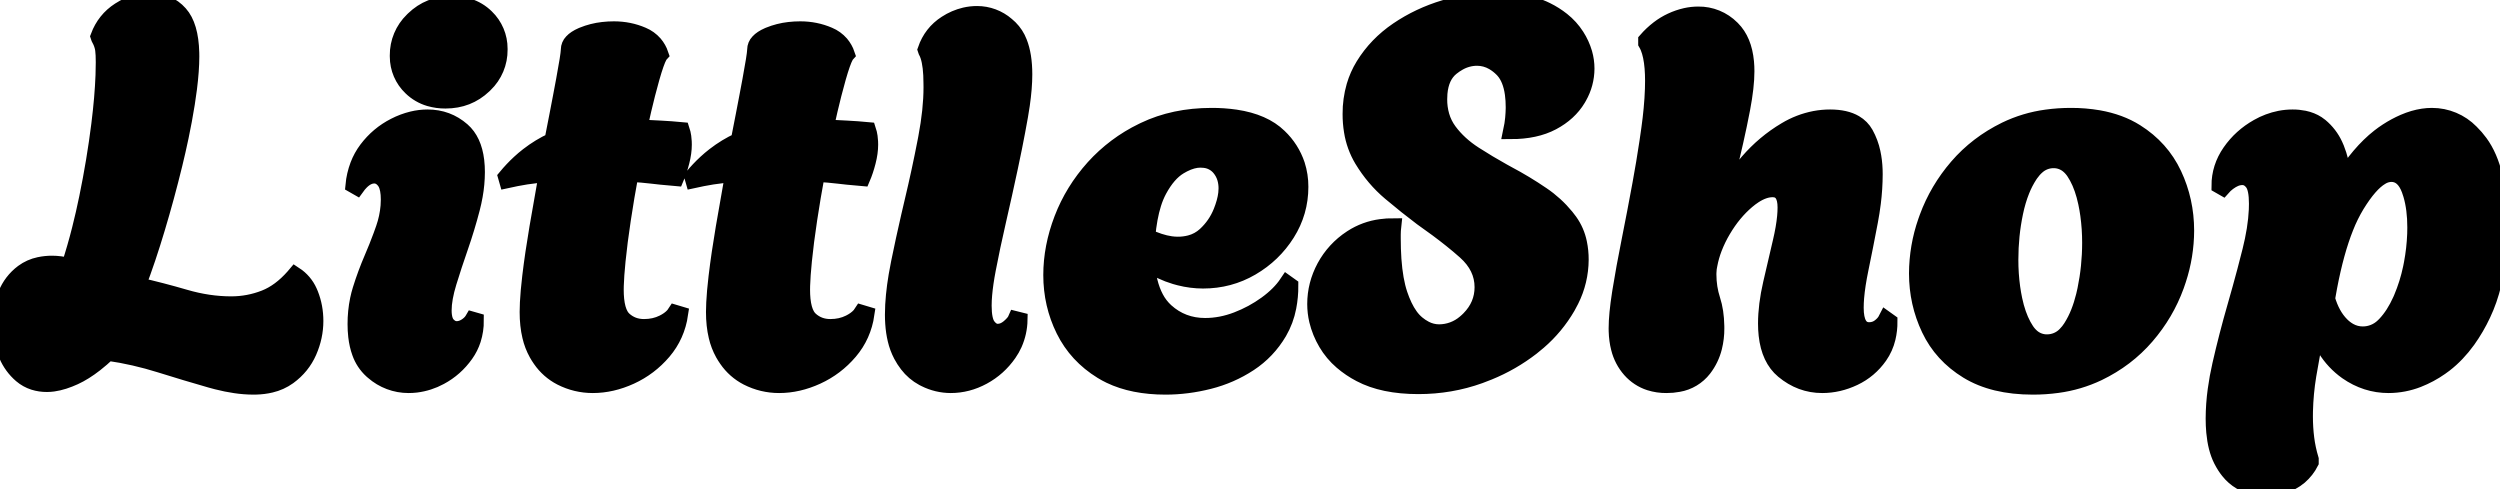
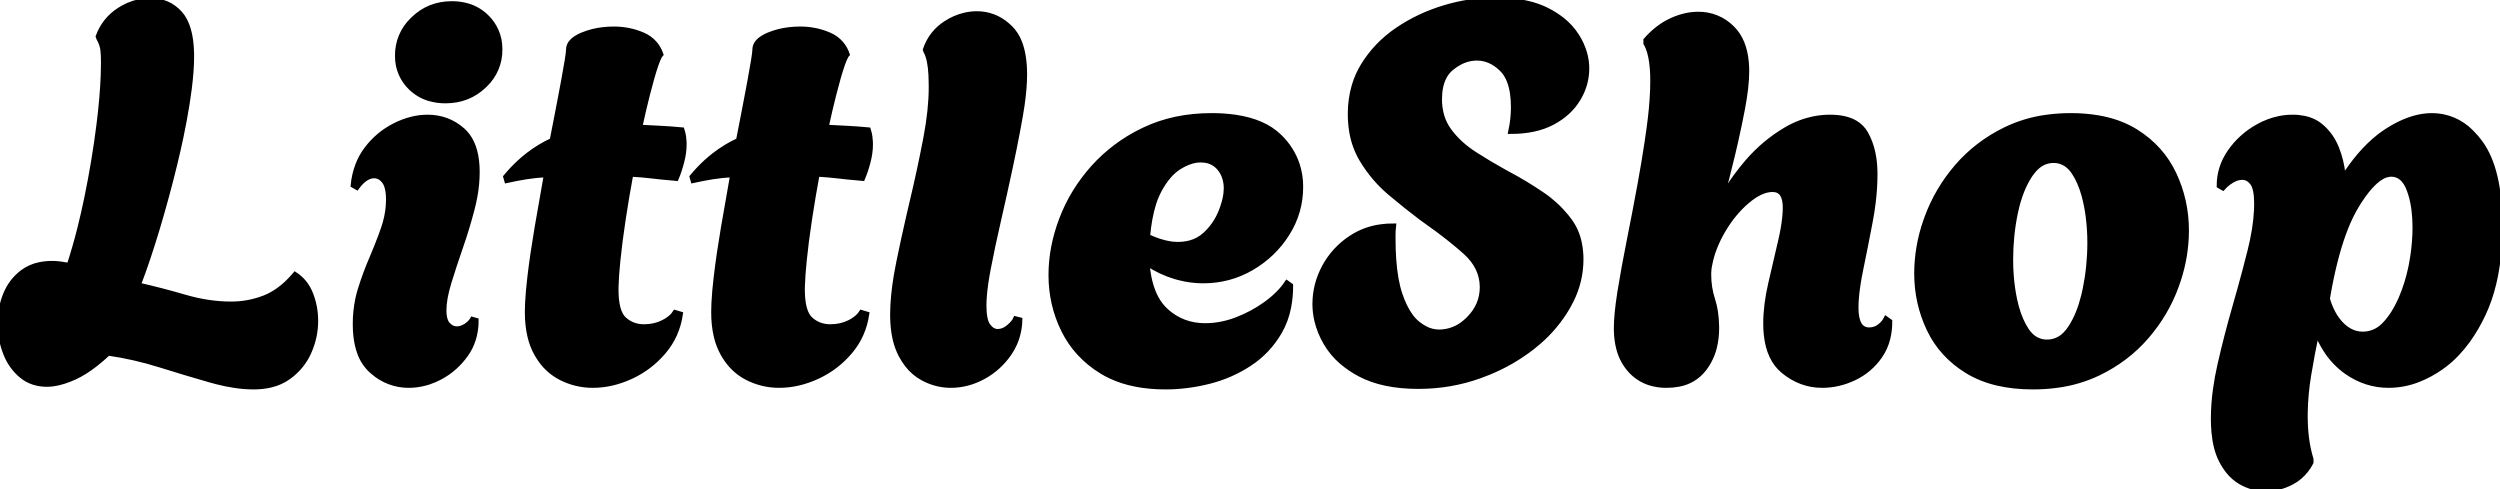
- <svg xmlns="http://www.w3.org/2000/svg" width="auto" height="30" viewBox="0 0 473.601 92.6">
+ <svg xmlns="http://www.w3.org/2000/svg" width="473.601" height="92.6" viewBox="0 0 473.601 92.6">
  <g id="svgGroup" stroke-linecap="round" fill-rule="evenodd" font-size="9pt" stroke="#000" stroke-width="0.25mm" fill="#000" style="stroke:#000;stroke-width:0.25mm;fill:#000">
    <path d="M 268.7 73.2 Q 262 73.2 257.65 70.9 A 18.429 18.429 0 0 1 254.17 68.549 A 14.078 14.078 0 0 1 251.2 65 A 15.506 15.506 0 0 1 249.46 60.713 A 13.621 13.621 0 0 1 249.1 57.6 Q 249.1 53.9 250.9 50.55 A 15.151 15.151 0 0 1 255.946 45.069 A 17.659 17.659 0 0 1 256.05 45 A 13.335 13.335 0 0 1 261.611 42.96 A 17.331 17.331 0 0 1 264 42.8 Q 263.9 43.7 263.9 44.45 L 263.9 45.2 A 56.223 56.223 0 0 0 264.027 49.109 Q 264.306 53.103 265.2 55.75 A 19.434 19.434 0 0 0 266.078 57.935 Q 266.584 58.991 267.168 59.802 A 7.687 7.687 0 0 0 268.5 61.25 A 8.231 8.231 0 0 0 270.014 62.256 A 5.671 5.671 0 0 0 272.6 62.9 A 7.517 7.517 0 0 0 277.502 61.085 A 10.261 10.261 0 0 0 278.3 60.35 Q 280.8 57.8 280.8 54.4 Q 280.8 50.6 277.55 47.7 A 65.426 65.426 0 0 0 274.867 45.441 Q 272.425 43.488 269.3 41.3 Q 266.5 39.2 263.35 36.55 Q 260.2 33.9 258 30.25 A 15.114 15.114 0 0 1 256.06 24.878 A 19.919 19.919 0 0 1 255.8 21.6 A 18.757 18.757 0 0 1 256.533 16.272 A 16.092 16.092 0 0 1 258.25 12.4 Q 260.7 8.4 264.75 5.65 Q 268.8 2.9 273.65 1.45 A 33.587 33.587 0 0 1 283.15 0.001 A 31.788 31.788 0 0 1 283.3 0 A 30.226 30.226 0 0 1 287.27 0.246 Q 290.566 0.683 293 1.9 A 16.521 16.521 0 0 1 295.962 3.773 A 12.346 12.346 0 0 1 298.7 6.8 A 12.5 12.5 0 0 1 300.183 10.044 A 10.675 10.675 0 0 1 300.6 13 A 10.918 10.918 0 0 1 299.162 18.384 A 13.072 13.072 0 0 1 298.95 18.75 Q 297.3 21.5 294.1 23.2 Q 290.9 24.9 286.2 24.9 Q 286.498 23.511 286.599 22.369 A 14.803 14.803 0 0 0 286.6 22.35 Q 286.686 21.362 286.698 20.558 A 17.168 17.168 0 0 0 286.7 20.3 A 18.335 18.335 0 0 0 286.539 17.779 Q 286.144 14.94 284.776 13.39 A 5.308 5.308 0 0 0 284.55 13.15 A 8.158 8.158 0 0 0 282.838 11.819 A 6.03 6.03 0 0 0 279.8 11 A 6.989 6.989 0 0 0 276.393 11.91 A 9.623 9.623 0 0 0 275 12.85 Q 273.026 14.438 272.746 17.684 A 13.013 13.013 0 0 0 272.7 18.8 A 11.061 11.061 0 0 0 273.12 21.909 A 9.106 9.106 0 0 0 274.55 24.8 Q 276.4 27.3 279.35 29.2 A 98.5 98.5 0 0 0 284.781 32.449 A 109.234 109.234 0 0 0 285.6 32.9 Q 289 34.7 292.15 36.85 A 21.368 21.368 0 0 1 296.718 41.012 A 19.909 19.909 0 0 1 297.4 41.9 A 10.731 10.731 0 0 1 299.18 45.992 A 15.248 15.248 0 0 1 299.5 49.2 A 17.367 17.367 0 0 1 297.654 56.922 A 21.066 21.066 0 0 1 297 58.15 A 25.921 25.921 0 0 1 291.5 64.779 A 30.323 30.323 0 0 1 290.2 65.85 A 34.755 34.755 0 0 1 282.054 70.542 A 39.967 39.967 0 0 1 280.35 71.2 Q 274.8 73.2 268.7 73.2 Z M 311.8 8.2 L 311.8 7.6 A 16.393 16.393 0 0 1 314.175 5.368 A 13.014 13.014 0 0 1 316.6 3.9 A 13.449 13.449 0 0 1 319.334 2.964 A 10.944 10.944 0 0 1 321.7 2.7 A 8.849 8.849 0 0 1 328.116 5.317 A 10.775 10.775 0 0 1 328.2 5.4 Q 330.436 7.636 330.82 11.724 A 18.993 18.993 0 0 1 330.9 13.5 Q 330.9 16.4 330.1 20.6 A 185.88 185.88 0 0 1 328.795 26.844 A 216.029 216.029 0 0 1 328.2 29.4 Q 327.1 34 326 38 A 34.607 34.607 0 0 1 328.843 33.423 A 43.371 43.371 0 0 1 331.05 30.65 Q 334.2 27 338.25 24.6 A 16.971 16.971 0 0 1 343.783 22.471 A 15.73 15.73 0 0 1 346.7 22.2 Q 349.633 22.2 351.448 23.267 A 5.401 5.401 0 0 1 353.45 25.3 A 12.86 12.86 0 0 1 354.79 28.896 Q 355.123 30.42 355.186 32.177 A 23.135 23.135 0 0 1 355.2 33 A 44.508 44.508 0 0 1 354.849 38.465 A 55.079 55.079 0 0 1 354.3 41.95 Q 353.4 46.7 352.5 51.05 A 55.433 55.433 0 0 0 351.988 53.87 Q 351.782 55.212 351.685 56.379 A 23.388 23.388 0 0 0 351.6 58.3 Q 351.6 62.5 354.1 62.5 Q 355.2 62.5 356.05 61.85 A 4.941 4.941 0 0 0 356.748 61.208 A 3.732 3.732 0 0 0 357.3 60.4 L 358 60.9 A 13.293 13.293 0 0 1 357.64 64.07 A 10.059 10.059 0 0 1 356.1 67.5 Q 354.2 70.2 351.25 71.6 Q 348.3 73 345.2 73 Q 341.1 73 337.8 70.25 Q 335.109 68.008 334.613 63.471 A 19.971 19.971 0 0 1 334.5 61.3 Q 334.5 57.8 335.45 53.7 A 4231.629 4231.629 0 0 1 337.074 46.717 A 3849.912 3849.912 0 0 1 337.3 45.75 A 43.636 43.636 0 0 0 337.813 43.251 Q 338.018 42.059 338.115 41.018 A 18.662 18.662 0 0 0 338.2 39.3 Q 338.2 35.977 335.908 35.902 A 3.275 3.275 0 0 0 335.8 35.9 Q 334.184 35.9 332.353 37.087 A 13.315 13.315 0 0 0 331 38.1 Q 328.4 40.3 326.45 43.6 A 22.714 22.714 0 0 0 324.779 47.028 A 17.729 17.729 0 0 0 323.9 50.1 A 6.187 6.187 0 0 0 323.763 50.858 Q 323.716 51.251 323.704 51.697 A 11.419 11.419 0 0 0 323.7 52 Q 323.7 54.5 324.45 56.8 Q 325.146 58.933 325.196 61.755 A 24.917 24.917 0 0 1 325.2 62.2 A 14.583 14.583 0 0 1 324.773 65.815 A 11.062 11.062 0 0 1 322.8 69.9 A 7.752 7.752 0 0 1 317.971 72.794 A 11.883 11.883 0 0 1 315.7 73 A 10.315 10.315 0 0 1 312.501 72.526 A 8.367 8.367 0 0 1 308.8 70.1 A 9.739 9.739 0 0 1 306.646 65.981 Q 306.257 64.488 306.207 62.72 A 18.607 18.607 0 0 1 306.2 62.2 Q 306.2 59.624 306.838 55.544 A 88.104 88.104 0 0 1 306.9 55.15 Q 307.6 50.8 308.65 45.55 Q 309.7 40.3 310.7 34.85 A 244.003 244.003 0 0 0 312.031 26.872 A 218.382 218.382 0 0 0 312.4 24.3 A 86.575 86.575 0 0 0 312.827 20.644 Q 313.015 18.646 313.073 16.869 A 47.507 47.507 0 0 0 313.1 15.3 A 29.44 29.44 0 0 0 313.008 12.888 Q 312.812 10.506 312.194 8.999 A 6.186 6.186 0 0 0 311.8 8.2 Z M 18.7 7.2 L 18.6 6.9 Q 19.8 3.7 22.6 1.9 A 11.271 11.271 0 0 1 26.171 0.364 A 10.323 10.323 0 0 1 28.5 0.1 A 7.692 7.692 0 0 1 31.501 0.67 A 7.23 7.23 0 0 1 34.1 2.55 Q 36.162 4.846 36.291 9.995 A 27.978 27.978 0 0 1 36.3 10.7 Q 36.3 13.291 35.86 16.789 A 89.58 89.58 0 0 1 35.45 19.65 A 130.264 130.264 0 0 1 34.288 25.922 A 164.432 164.432 0 0 1 33.1 31.15 Q 31.6 37.3 29.8 43.3 A 180.7 180.7 0 0 1 28.028 48.892 Q 27.114 51.614 26.2 54 Q 30.6 55 35.05 56.3 Q 39.5 57.6 43.8 57.6 Q 47.1 57.6 50.15 56.4 Q 53.016 55.273 55.572 52.38 A 21.889 21.889 0 0 0 55.9 52 A 7.496 7.496 0 0 1 58.646 55.224 A 9.302 9.302 0 0 1 58.85 55.7 Q 59.8 58.1 59.8 60.8 Q 59.8 63.8 58.55 66.65 Q 57.3 69.5 54.7 71.4 A 9.45 9.45 0 0 1 51.301 72.937 Q 49.982 73.255 48.444 73.295 A 17.173 17.173 0 0 1 48 73.3 A 23.954 23.954 0 0 1 44.543 73.033 Q 42.89 72.792 41.077 72.331 A 42.848 42.848 0 0 1 39.85 72 Q 35.3 70.7 30.35 69.15 Q 25.4 67.6 20.5 66.9 A 34.639 34.639 0 0 1 18.064 69.001 Q 16.017 70.596 14.15 71.45 A 18.128 18.128 0 0 1 12.114 72.246 Q 11.053 72.584 10.092 72.716 A 8.771 8.771 0 0 1 8.9 72.8 A 8.193 8.193 0 0 1 6.379 72.427 A 6.903 6.903 0 0 1 4 71.1 A 10.256 10.256 0 0 1 1.231 67.319 A 12.249 12.249 0 0 1 1 66.75 Q 0 64.1 0 61.3 Q 0 58.4 1.05 55.8 Q 2.1 53.2 4.3 51.55 A 8.003 8.003 0 0 1 7.427 50.152 A 11.508 11.508 0 0 1 9.9 49.9 Q 10.6 49.9 11.4 50 A 17.025 17.025 0 0 1 12.439 50.164 A 20.806 20.806 0 0 1 13.1 50.3 A 105.248 105.248 0 0 0 15.095 43.38 A 134.731 134.731 0 0 0 16.45 37.45 Q 17.9 30.4 18.75 23.6 Q 19.401 18.394 19.553 14.243 A 66.601 66.601 0 0 0 19.6 11.8 Q 19.6 10.292 19.487 9.438 A 5.084 5.084 0 0 0 19.4 8.95 A 6.198 6.198 0 0 0 19.057 7.923 A 7.978 7.978 0 0 0 18.7 7.2 Z M 421.1 35.6 L 420.4 35.2 Q 420.4 31.7 422.45 28.75 Q 424.5 25.8 427.7 24 A 13.926 13.926 0 0 1 431.882 22.433 A 12.644 12.644 0 0 1 434.3 22.2 A 10.756 10.756 0 0 1 436.504 22.413 Q 437.922 22.71 439.014 23.42 A 6.414 6.414 0 0 1 439.6 23.85 A 10.301 10.301 0 0 1 442.373 27.465 A 12.291 12.291 0 0 1 442.65 28.1 A 17.858 17.858 0 0 1 443.851 33.095 A 20.321 20.321 0 0 1 443.9 33.7 A 37.288 37.288 0 0 1 446.976 29.486 Q 448.76 27.388 450.678 25.885 A 20.302 20.302 0 0 1 452.2 24.8 A 21.707 21.707 0 0 1 455.37 23.09 Q 457.23 22.291 458.996 22.028 A 11.587 11.587 0 0 1 460.7 21.9 A 10.358 10.358 0 0 1 468.131 25.013 A 15.756 15.756 0 0 1 469.85 27 Q 473.6 32.1 473.6 42.8 Q 473.6 50.847 471.528 56.79 A 27.828 27.828 0 0 1 470.4 59.55 A 31.396 31.396 0 0 1 467.528 64.473 Q 465.553 67.213 463.149 69.067 A 18.855 18.855 0 0 1 462.35 69.65 A 20.358 20.358 0 0 1 458.078 71.94 A 15.475 15.475 0 0 1 452.5 73 Q 448.2 73 444.55 70.45 A 14.869 14.869 0 0 1 440.473 66.095 A 20.083 20.083 0 0 1 438.9 63 Q 438 67.1 437.35 71.1 A 49.181 49.181 0 0 0 436.71 77.947 A 44.879 44.879 0 0 0 436.7 78.9 Q 436.7 81 436.95 83 Q 437.2 85 437.8 87 L 437.8 87.6 A 8.943 8.943 0 0 1 435.673 90.317 A 8.46 8.46 0 0 1 434.15 91.35 Q 431.8 92.6 429.2 92.6 Q 426.7 92.6 424.45 91.3 A 8.363 8.363 0 0 1 422.116 89.262 Q 421.409 88.382 420.827 87.252 A 14.498 14.498 0 0 1 420.75 87.1 Q 419.7 85 419.411 81.852 A 27.902 27.902 0 0 1 419.3 79.3 A 40.912 40.912 0 0 1 419.685 73.84 A 53.902 53.902 0 0 1 420.55 69.1 Q 421.8 63.6 423.4 58.05 A 327.106 327.106 0 0 0 425.263 51.328 A 275.474 275.474 0 0 0 426.25 47.5 A 47.337 47.337 0 0 0 427.082 43.477 Q 427.396 41.511 427.474 39.751 A 25.875 25.875 0 0 0 427.5 38.6 Q 427.5 35.7 426.7 34.65 A 3.163 3.163 0 0 0 426.143 34.074 A 2.122 2.122 0 0 0 424.8 33.6 A 3.579 3.579 0 0 0 423.433 33.881 A 4.692 4.692 0 0 0 422.8 34.2 A 7.387 7.387 0 0 0 421.567 35.12 A 6.485 6.485 0 0 0 421.1 35.6 Z M 243.8 53.6 L 244.5 54.1 A 21.004 21.004 0 0 1 244.118 58.212 A 15.067 15.067 0 0 1 242.35 62.95 Q 240.2 66.6 236.7 68.9 Q 233.2 71.2 229.05 72.25 Q 224.9 73.3 220.8 73.3 Q 214.641 73.3 210.261 71.2 A 17.098 17.098 0 0 1 208.7 70.35 Q 203.9 67.4 201.5 62.55 Q 199.1 57.7 199.1 52.1 Q 199.1 46.8 201.15 41.45 Q 203.2 36.1 207.15 31.7 A 30.173 30.173 0 0 1 216.399 24.771 A 34.389 34.389 0 0 1 216.75 24.6 Q 222.4 21.9 229.5 21.9 A 31.155 31.155 0 0 1 234.074 22.213 Q 239.439 23.011 242.35 25.85 A 13.106 13.106 0 0 1 245.757 31.2 A 13.452 13.452 0 0 1 246.4 35.4 Q 246.4 40.2 243.85 44.25 Q 241.3 48.3 237.1 50.75 Q 232.9 53.2 227.9 53.2 A 18.237 18.237 0 0 1 223.441 52.631 A 20.915 20.915 0 0 1 222.6 52.4 Q 219.9 51.6 217.3 49.9 A 21.494 21.494 0 0 0 217.826 53.282 Q 218.259 55.05 218.994 56.423 A 9.053 9.053 0 0 0 220.9 58.9 Q 224 61.7 228.3 61.7 Q 231.3 61.7 234.3 60.55 Q 237.3 59.4 239.85 57.55 Q 242.4 55.7 243.8 53.6 Z M 96 34.2 L 95.8 33.5 A 28.8 28.8 0 0 1 98.378 30.774 A 24.216 24.216 0 0 1 100 29.4 Q 102.2 27.7 104.6 26.6 A 1428.927 1428.927 0 0 0 105.519 21.896 Q 105.878 20.039 106.199 18.352 A 775.725 775.725 0 0 0 106.8 15.15 Q 107.66 10.519 107.698 9.489 A 2.386 2.386 0 0 0 107.7 9.4 A 2.189 2.189 0 0 1 108.322 7.894 Q 108.942 7.213 110.181 6.672 A 10.098 10.098 0 0 1 110.35 6.6 A 14.351 14.351 0 0 1 114.205 5.619 A 18.039 18.039 0 0 1 116.3 5.5 Q 119.2 5.5 121.75 6.6 A 6.208 6.208 0 0 1 124.046 8.252 A 6.245 6.245 0 0 1 125.2 10.3 A 1.75 1.75 0 0 0 124.936 10.678 Q 124.377 11.682 123.5 14.75 A 111.625 111.625 0 0 0 122.661 17.87 Q 121.95 20.663 121.2 24.1 Q 123.1 24.2 125.1 24.3 Q 127.1 24.4 129.2 24.6 Q 129.4 25.2 129.5 25.9 A 9.907 9.907 0 0 1 129.586 26.814 A 11.931 11.931 0 0 1 129.6 27.4 Q 129.6 28.9 129.15 30.65 Q 128.7 32.4 128.1 33.8 A 138.035 138.035 0 0 1 125.217 33.531 A 113.463 113.463 0 0 1 123.6 33.35 A 60.149 60.149 0 0 0 119.563 33.003 A 55.169 55.169 0 0 0 119.5 33 Q 118.7 37.3 118.05 41.6 Q 117.4 45.9 117.05 49.4 Q 116.762 52.285 116.711 54.151 A 27.665 27.665 0 0 0 116.7 54.9 A 17.873 17.873 0 0 0 116.785 56.715 Q 116.978 58.595 117.607 59.687 A 3.309 3.309 0 0 0 118.25 60.5 Q 119.8 61.9 122 61.9 Q 124 61.9 125.6 61.1 A 7.803 7.803 0 0 0 126.634 60.487 Q 127.158 60.114 127.53 59.691 A 3.967 3.967 0 0 0 127.9 59.2 L 128.9 59.5 Q 128.3 63.6 125.7 66.65 Q 123.1 69.7 119.5 71.35 Q 115.9 73 112.3 73 Q 109.1 73 106.25 71.55 A 10.61 10.61 0 0 1 102.353 68.116 A 13.379 13.379 0 0 1 101.65 67 A 12.568 12.568 0 0 1 100.394 63.72 Q 99.9 61.65 99.9 59.1 A 35.59 35.59 0 0 1 99.949 57.319 Q 100.053 55.256 100.378 52.486 A 114.773 114.773 0 0 1 100.4 52.3 Q 100.9 48.1 101.75 43.1 Q 102.6 38.1 103.5 33.1 Q 101.5 33.2 99.65 33.5 Q 97.8 33.8 96 34.2 Z M 131.3 34.2 L 131.1 33.5 A 28.8 28.8 0 0 1 133.678 30.774 A 24.216 24.216 0 0 1 135.3 29.4 Q 137.5 27.7 139.9 26.6 A 1428.927 1428.927 0 0 0 140.819 21.896 Q 141.178 20.039 141.499 18.352 A 775.725 775.725 0 0 0 142.1 15.15 Q 142.96 10.519 142.998 9.489 A 2.386 2.386 0 0 0 143 9.4 A 2.189 2.189 0 0 1 143.622 7.894 Q 144.242 7.213 145.481 6.672 A 10.098 10.098 0 0 1 145.65 6.6 A 14.351 14.351 0 0 1 149.505 5.619 A 18.039 18.039 0 0 1 151.6 5.5 Q 154.5 5.5 157.05 6.6 A 6.208 6.208 0 0 1 159.346 8.252 A 6.245 6.245 0 0 1 160.5 10.3 A 1.75 1.75 0 0 0 160.236 10.678 Q 159.677 11.682 158.8 14.75 A 111.625 111.625 0 0 0 157.961 17.87 Q 157.25 20.663 156.5 24.1 Q 158.4 24.2 160.4 24.3 Q 162.4 24.4 164.5 24.6 Q 164.7 25.2 164.8 25.9 A 9.907 9.907 0 0 1 164.886 26.814 A 11.931 11.931 0 0 1 164.9 27.4 Q 164.9 28.9 164.45 30.65 Q 164 32.4 163.4 33.8 A 138.035 138.035 0 0 1 160.517 33.531 A 113.463 113.463 0 0 1 158.9 33.35 A 60.149 60.149 0 0 0 154.863 33.003 A 55.169 55.169 0 0 0 154.8 33 Q 154 37.3 153.35 41.6 Q 152.7 45.9 152.35 49.4 Q 152.062 52.285 152.011 54.151 A 27.665 27.665 0 0 0 152 54.9 A 17.873 17.873 0 0 0 152.085 56.715 Q 152.278 58.595 152.907 59.687 A 3.309 3.309 0 0 0 153.55 60.5 Q 155.1 61.9 157.3 61.9 Q 159.3 61.9 160.9 61.1 A 7.803 7.803 0 0 0 161.934 60.487 Q 162.458 60.114 162.83 59.691 A 3.967 3.967 0 0 0 163.2 59.2 L 164.2 59.5 Q 163.6 63.6 161 66.65 Q 158.4 69.7 154.8 71.35 Q 151.2 73 147.6 73 Q 144.4 73 141.55 71.55 A 10.61 10.61 0 0 1 137.653 68.116 A 13.379 13.379 0 0 1 136.95 67 A 12.568 12.568 0 0 1 135.694 63.72 Q 135.2 61.65 135.2 59.1 A 35.59 35.59 0 0 1 135.249 57.319 Q 135.353 55.256 135.678 52.486 A 114.773 114.773 0 0 1 135.7 52.3 Q 136.2 48.1 137.05 43.1 Q 137.9 38.1 138.8 33.1 Q 136.8 33.2 134.95 33.5 Q 133.1 33.8 131.3 34.2 Z M 175.4 9.7 L 175.3 9.4 Q 176.4 6.2 179.2 4.4 A 11.271 11.271 0 0 1 182.771 2.864 A 10.323 10.323 0 0 1 185.1 2.6 A 8.588 8.588 0 0 1 190.74 4.702 A 11.377 11.377 0 0 1 191.35 5.25 A 7.702 7.702 0 0 1 193.131 7.989 Q 194.1 10.419 194.1 14.1 Q 194.1 16.627 193.631 19.886 A 67.183 67.183 0 0 1 193.3 21.95 A 253.129 253.129 0 0 1 192.183 27.872 A 307.649 307.649 0 0 1 191.4 31.65 Q 190.3 36.8 189.15 41.8 Q 188 46.8 187.2 51 Q 186.677 53.745 186.496 55.849 A 24.051 24.051 0 0 0 186.4 57.9 Q 186.4 60.7 187.2 61.75 Q 188 62.8 189 62.8 Q 190.1 62.8 191.1 61.95 Q 192.1 61.1 192.4 60.4 L 193.2 60.6 A 11.832 11.832 0 0 1 192.188 65.172 A 11.317 11.317 0 0 1 191.15 67 Q 189.2 69.8 186.25 71.4 Q 183.3 73 180.1 73 A 10.993 10.993 0 0 1 175.21 71.833 A 12.946 12.946 0 0 1 174.85 71.65 A 9.295 9.295 0 0 1 171.852 69.091 A 12.468 12.468 0 0 1 170.7 67.3 A 12.406 12.406 0 0 1 169.606 64.35 Q 169.266 62.935 169.155 61.277 A 24.978 24.978 0 0 1 169.1 59.6 A 37.726 37.726 0 0 1 169.29 55.948 Q 169.463 54.171 169.795 52.194 A 72.042 72.042 0 0 1 170.25 49.75 A 358.454 358.454 0 0 1 172.144 41.022 A 406.1 406.1 0 0 1 172.85 38 A 266.56 266.56 0 0 0 175.261 26.826 A 243.428 243.428 0 0 0 175.4 26.1 Q 176.409 20.784 176.409 16.559 A 34.168 34.168 0 0 0 176.4 15.8 Q 176.4 12.434 175.787 10.6 A 5.335 5.335 0 0 0 175.4 9.7 Z M 385.1 73.3 Q 377.6 73.3 372.7 70.3 Q 367.8 67.3 365.45 62.35 Q 363.1 57.4 363.1 51.8 A 30.298 30.298 0 0 1 364.8 41.904 A 34.448 34.448 0 0 1 365.05 41.2 Q 367 35.9 370.75 31.55 Q 374.5 27.2 379.9 24.55 A 25.682 25.682 0 0 1 387.677 22.213 A 33.047 33.047 0 0 1 392.3 21.9 A 30.357 30.357 0 0 1 397.553 22.329 Q 401.619 23.044 404.65 24.95 Q 409.5 28 411.85 33 Q 414.2 38 414.2 43.7 A 30.152 30.152 0 0 1 412.693 53.002 A 34.536 34.536 0 0 1 412.3 54.15 Q 410.4 59.4 406.65 63.75 Q 402.9 68.1 397.5 70.7 A 26.027 26.027 0 0 1 389.774 72.986 A 33.632 33.632 0 0 1 385.1 73.3 Z M 67.6 35.5 L 66.9 35.1 A 14.768 14.768 0 0 1 67.778 31.281 A 12.291 12.291 0 0 1 69.45 28.25 Q 71.6 25.4 74.75 23.8 A 15.197 15.197 0 0 1 78.083 22.552 A 12.457 12.457 0 0 1 81 22.2 Q 84.8 22.2 87.6 24.65 Q 89.814 26.587 90.277 30.43 A 18.144 18.144 0 0 1 90.4 32.6 A 25.76 25.76 0 0 1 89.991 37.082 A 31.672 31.672 0 0 1 89.45 39.55 Q 88.5 43.2 87.25 46.8 Q 86 50.4 85.05 53.5 Q 84.1 56.6 84.1 58.8 A 7.604 7.604 0 0 0 84.153 59.732 Q 84.299 60.913 84.85 61.5 Q 85.6 62.3 86.5 62.3 Q 87.4 62.3 88.25 61.75 A 4.623 4.623 0 0 0 88.887 61.259 Q 89.233 60.938 89.456 60.576 A 2.822 2.822 0 0 0 89.5 60.5 L 90.2 60.7 A 11.818 11.818 0 0 1 89.654 64.351 A 10.264 10.264 0 0 1 88.25 67.15 Q 86.3 69.9 83.4 71.45 A 12.83 12.83 0 0 1 78.842 72.915 A 12.195 12.195 0 0 1 77.4 73 A 10.207 10.207 0 0 1 70.644 70.461 A 13.046 13.046 0 0 1 70.4 70.25 A 8.336 8.336 0 0 1 68.124 66.8 Q 67.622 65.426 67.426 63.722 A 20.33 20.33 0 0 1 67.3 61.4 A 22.839 22.839 0 0 1 67.77 56.701 A 20.094 20.094 0 0 1 68.25 54.85 Q 69.2 51.8 70.45 48.9 A 84.191 84.191 0 0 0 72.156 44.635 A 74.436 74.436 0 0 0 72.65 43.25 A 17.036 17.036 0 0 0 73.551 39.026 A 15.487 15.487 0 0 0 73.6 37.8 Q 73.6 35.749 73.016 34.684 A 2.663 2.663 0 0 0 72.8 34.35 A 3.163 3.163 0 0 0 72.243 33.774 A 2.122 2.122 0 0 0 70.9 33.3 Q 69.636 33.3 68.427 34.517 A 8.414 8.414 0 0 0 67.6 35.5 Z M 387.8 64.8 A 4.745 4.745 0 0 0 391.249 63.322 A 7.809 7.809 0 0 0 392.3 62 A 16.623 16.623 0 0 0 393.747 59.145 Q 394.318 57.708 394.737 56.011 A 31.037 31.037 0 0 0 395 54.85 Q 395.9 50.5 395.9 46 A 38.195 38.195 0 0 0 395.546 40.713 A 33.103 33.103 0 0 0 395.15 38.45 Q 394.543 35.576 393.444 33.554 A 11.697 11.697 0 0 0 392.9 32.65 A 5.784 5.784 0 0 0 391.791 31.392 A 4.241 4.241 0 0 0 389 30.4 A 4.586 4.586 0 0 0 385.911 31.606 Q 385.277 32.159 384.711 32.965 A 10.008 10.008 0 0 0 384.55 33.2 A 16.448 16.448 0 0 0 383.025 36.155 Q 382.278 38.016 381.8 40.3 Q 380.9 44.6 380.9 49.2 A 38.195 38.195 0 0 0 381.255 54.488 A 33.103 33.103 0 0 0 381.65 56.75 Q 382.257 59.624 383.356 61.646 A 11.697 11.697 0 0 0 383.9 62.55 A 5.784 5.784 0 0 0 385.01 63.808 A 4.241 4.241 0 0 0 387.8 64.8 Z M 447.6 63.3 A 5.505 5.505 0 0 0 451.443 61.753 A 7.459 7.459 0 0 0 451.8 61.4 Q 453.488 59.619 454.736 56.827 A 23.554 23.554 0 0 0 454.9 56.45 A 30.736 30.736 0 0 0 456.678 50.768 A 34.554 34.554 0 0 0 456.85 49.9 A 38.013 38.013 0 0 0 457.477 44.345 A 34.102 34.102 0 0 0 457.5 43.1 Q 457.5 39.565 456.721 36.915 A 14.359 14.359 0 0 0 456.4 35.95 Q 455.3 33 453 33 A 3.739 3.739 0 0 0 451.095 33.586 Q 448.961 34.851 446.5 38.85 A 27.914 27.914 0 0 0 444.406 43.097 Q 442.575 47.671 441.302 54.356 A 105.299 105.299 0 0 0 440.9 56.6 Q 441.8 59.7 443.6 61.5 A 6.763 6.763 0 0 0 445.067 62.632 A 5.1 5.1 0 0 0 447.6 63.3 Z M 81.336 18.68 A 10.675 10.675 0 0 0 84.4 19.1 Q 88.7 19.1 91.7 16.25 A 11.604 11.604 0 0 0 91.907 16.048 A 9.07 9.07 0 0 0 94.7 9.4 A 10.616 10.616 0 0 0 94.699 9.227 A 8.308 8.308 0 0 0 92.15 3.2 A 8.409 8.409 0 0 0 88.71 1.143 A 10.446 10.446 0 0 0 85.6 0.7 Q 81.3 0.7 78.3 3.6 A 11.922 11.922 0 0 0 78.116 3.783 A 9.229 9.229 0 0 0 75.3 10.5 A 10.571 10.571 0 0 0 75.303 10.73 A 8.134 8.134 0 0 0 77.85 16.65 A 8.447 8.447 0 0 0 81.336 18.68 Z M 223.1 46.3 A 9.037 9.037 0 0 0 225.417 46.018 A 6.698 6.698 0 0 0 228.3 44.45 Q 230.3 42.6 231.3 40.1 A 16.95 16.95 0 0 0 231.9 38.345 Q 232.147 37.455 232.241 36.656 A 8.13 8.13 0 0 0 232.3 35.7 A 6.72 6.72 0 0 0 232.051 33.831 A 5.358 5.358 0 0 0 231 31.85 A 4.251 4.251 0 0 0 228.163 30.346 A 6.124 6.124 0 0 0 227.4 30.3 Q 225.923 30.3 224.211 31.175 A 12.214 12.214 0 0 0 223.45 31.6 Q 221.3 32.9 219.6 36.05 A 14.768 14.768 0 0 0 218.533 38.631 Q 217.72 41.213 217.4 44.8 A 19.362 19.362 0 0 0 219.61 45.685 Q 220.761 46.06 221.805 46.206 A 9.321 9.321 0 0 0 223.1 46.3 Z" vector-effect="non-scaling-stroke" />
  </g>
</svg>
